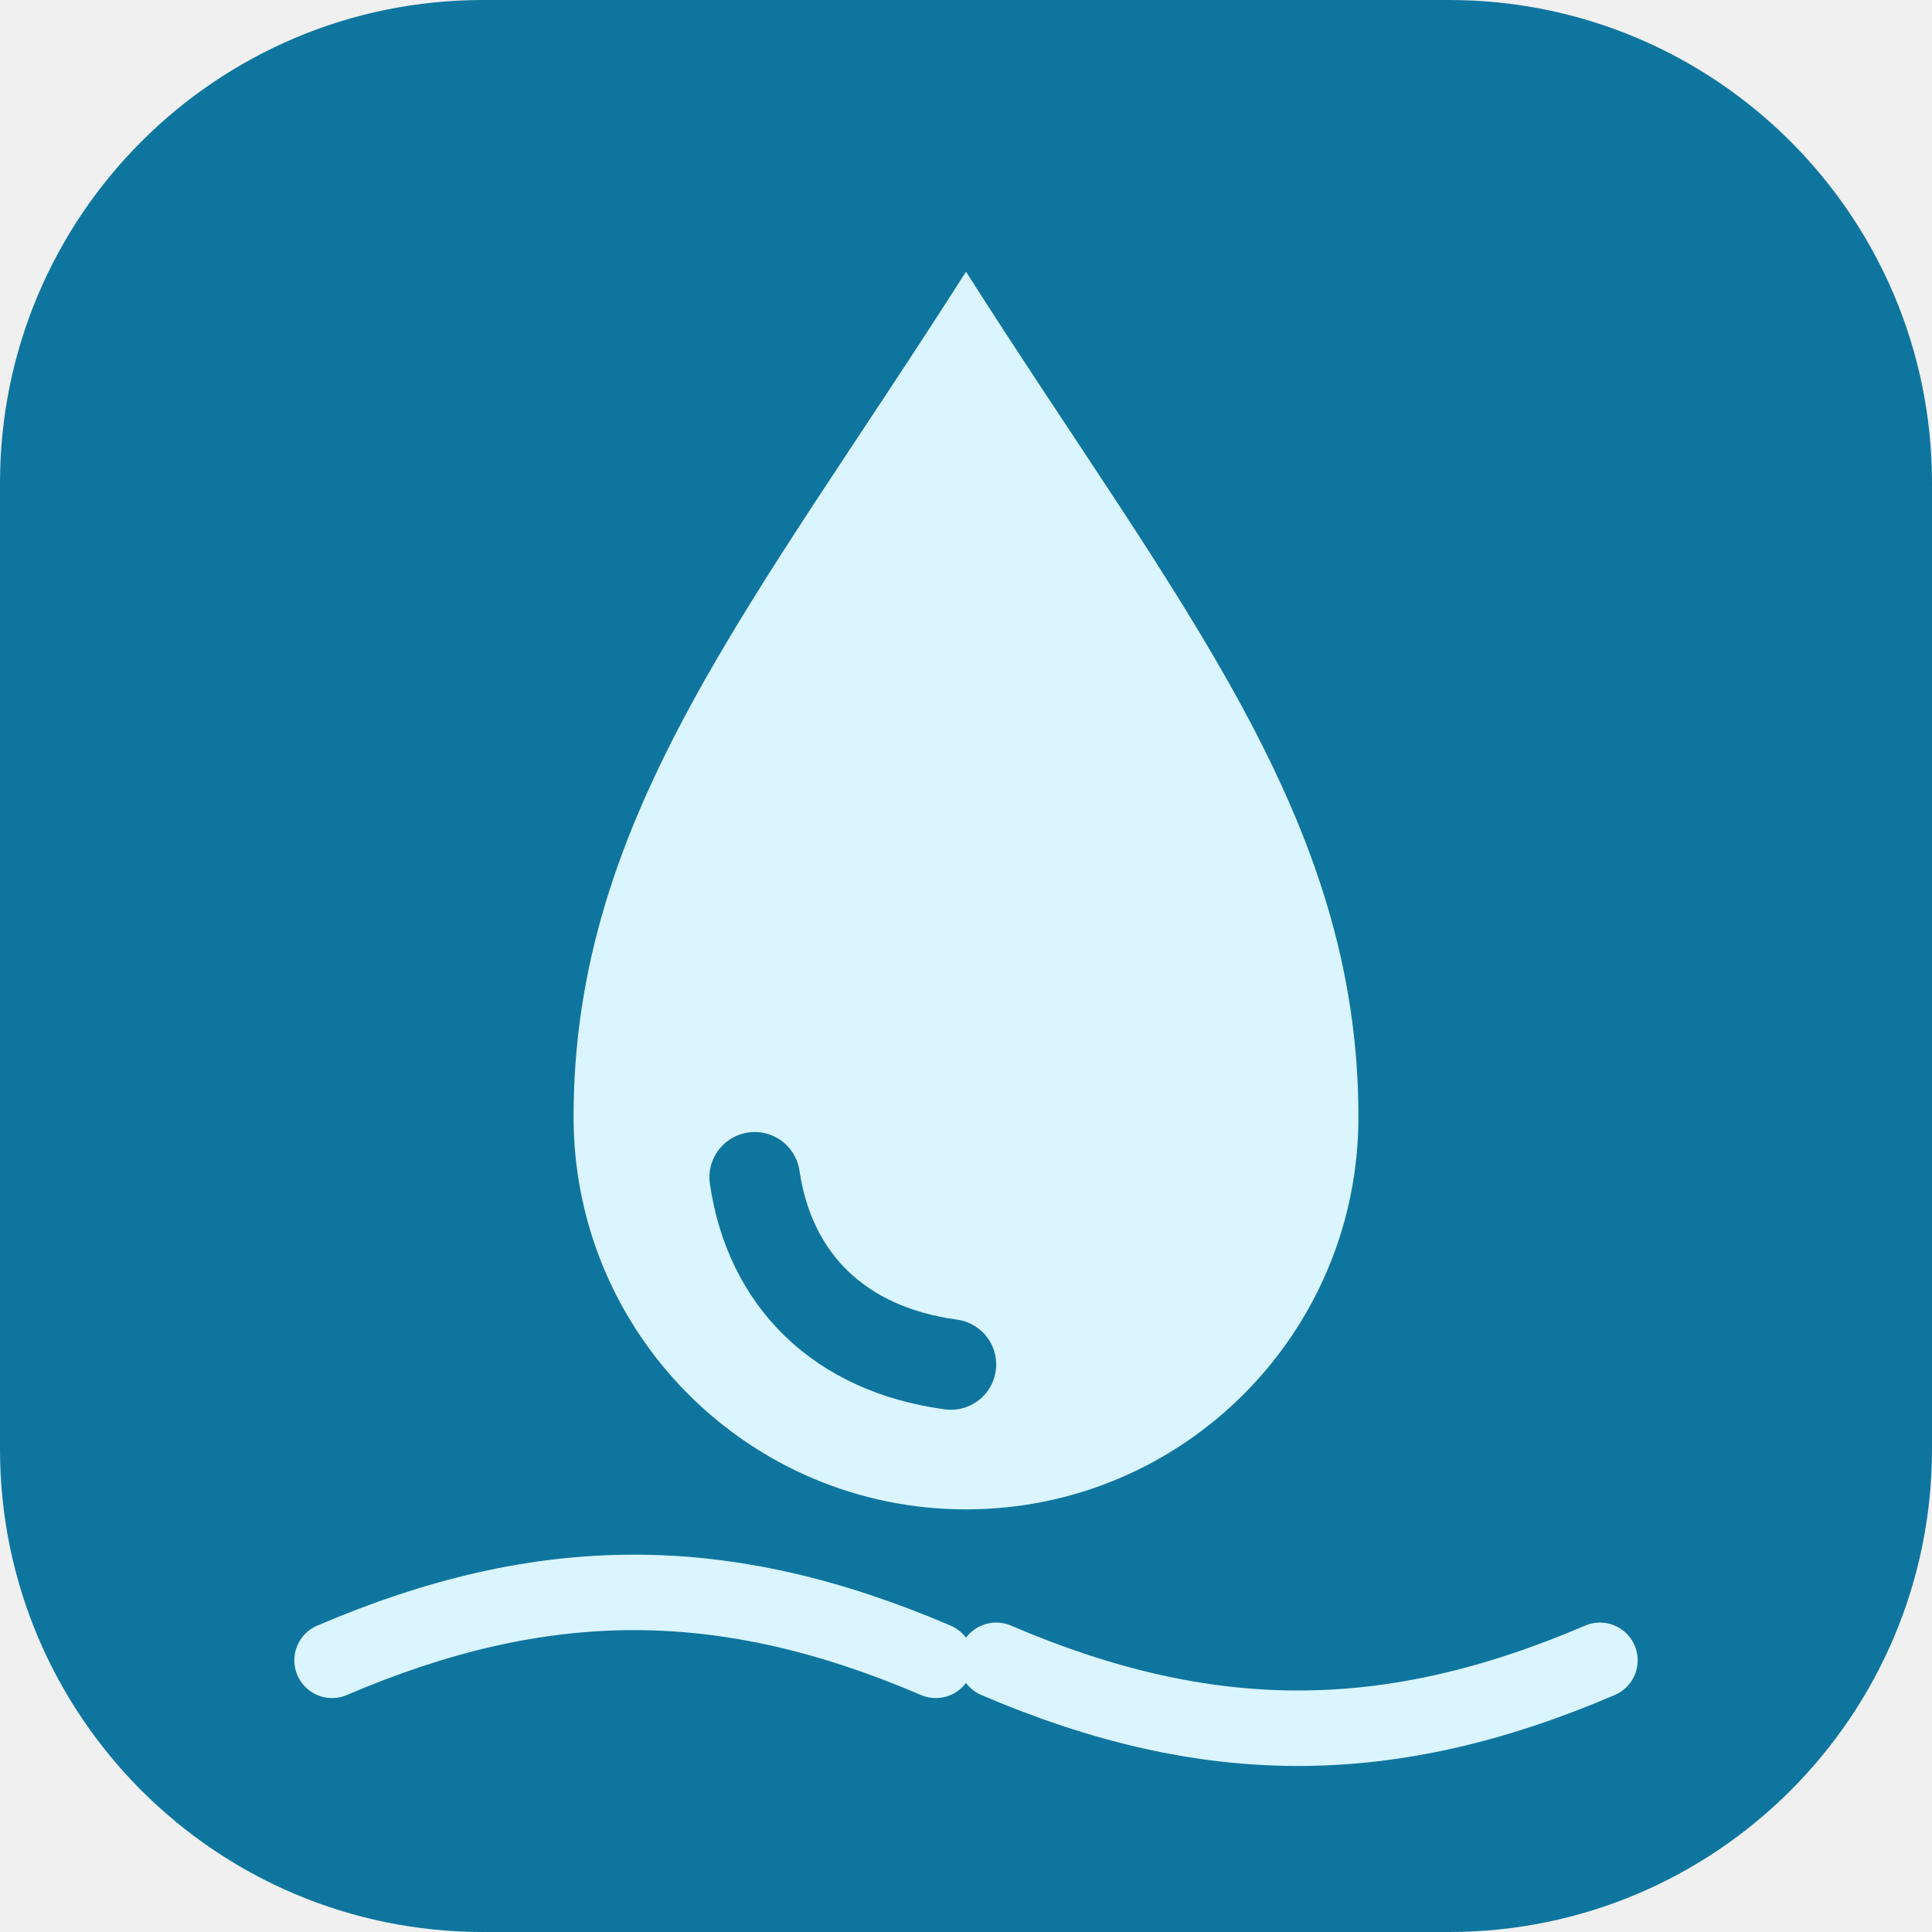
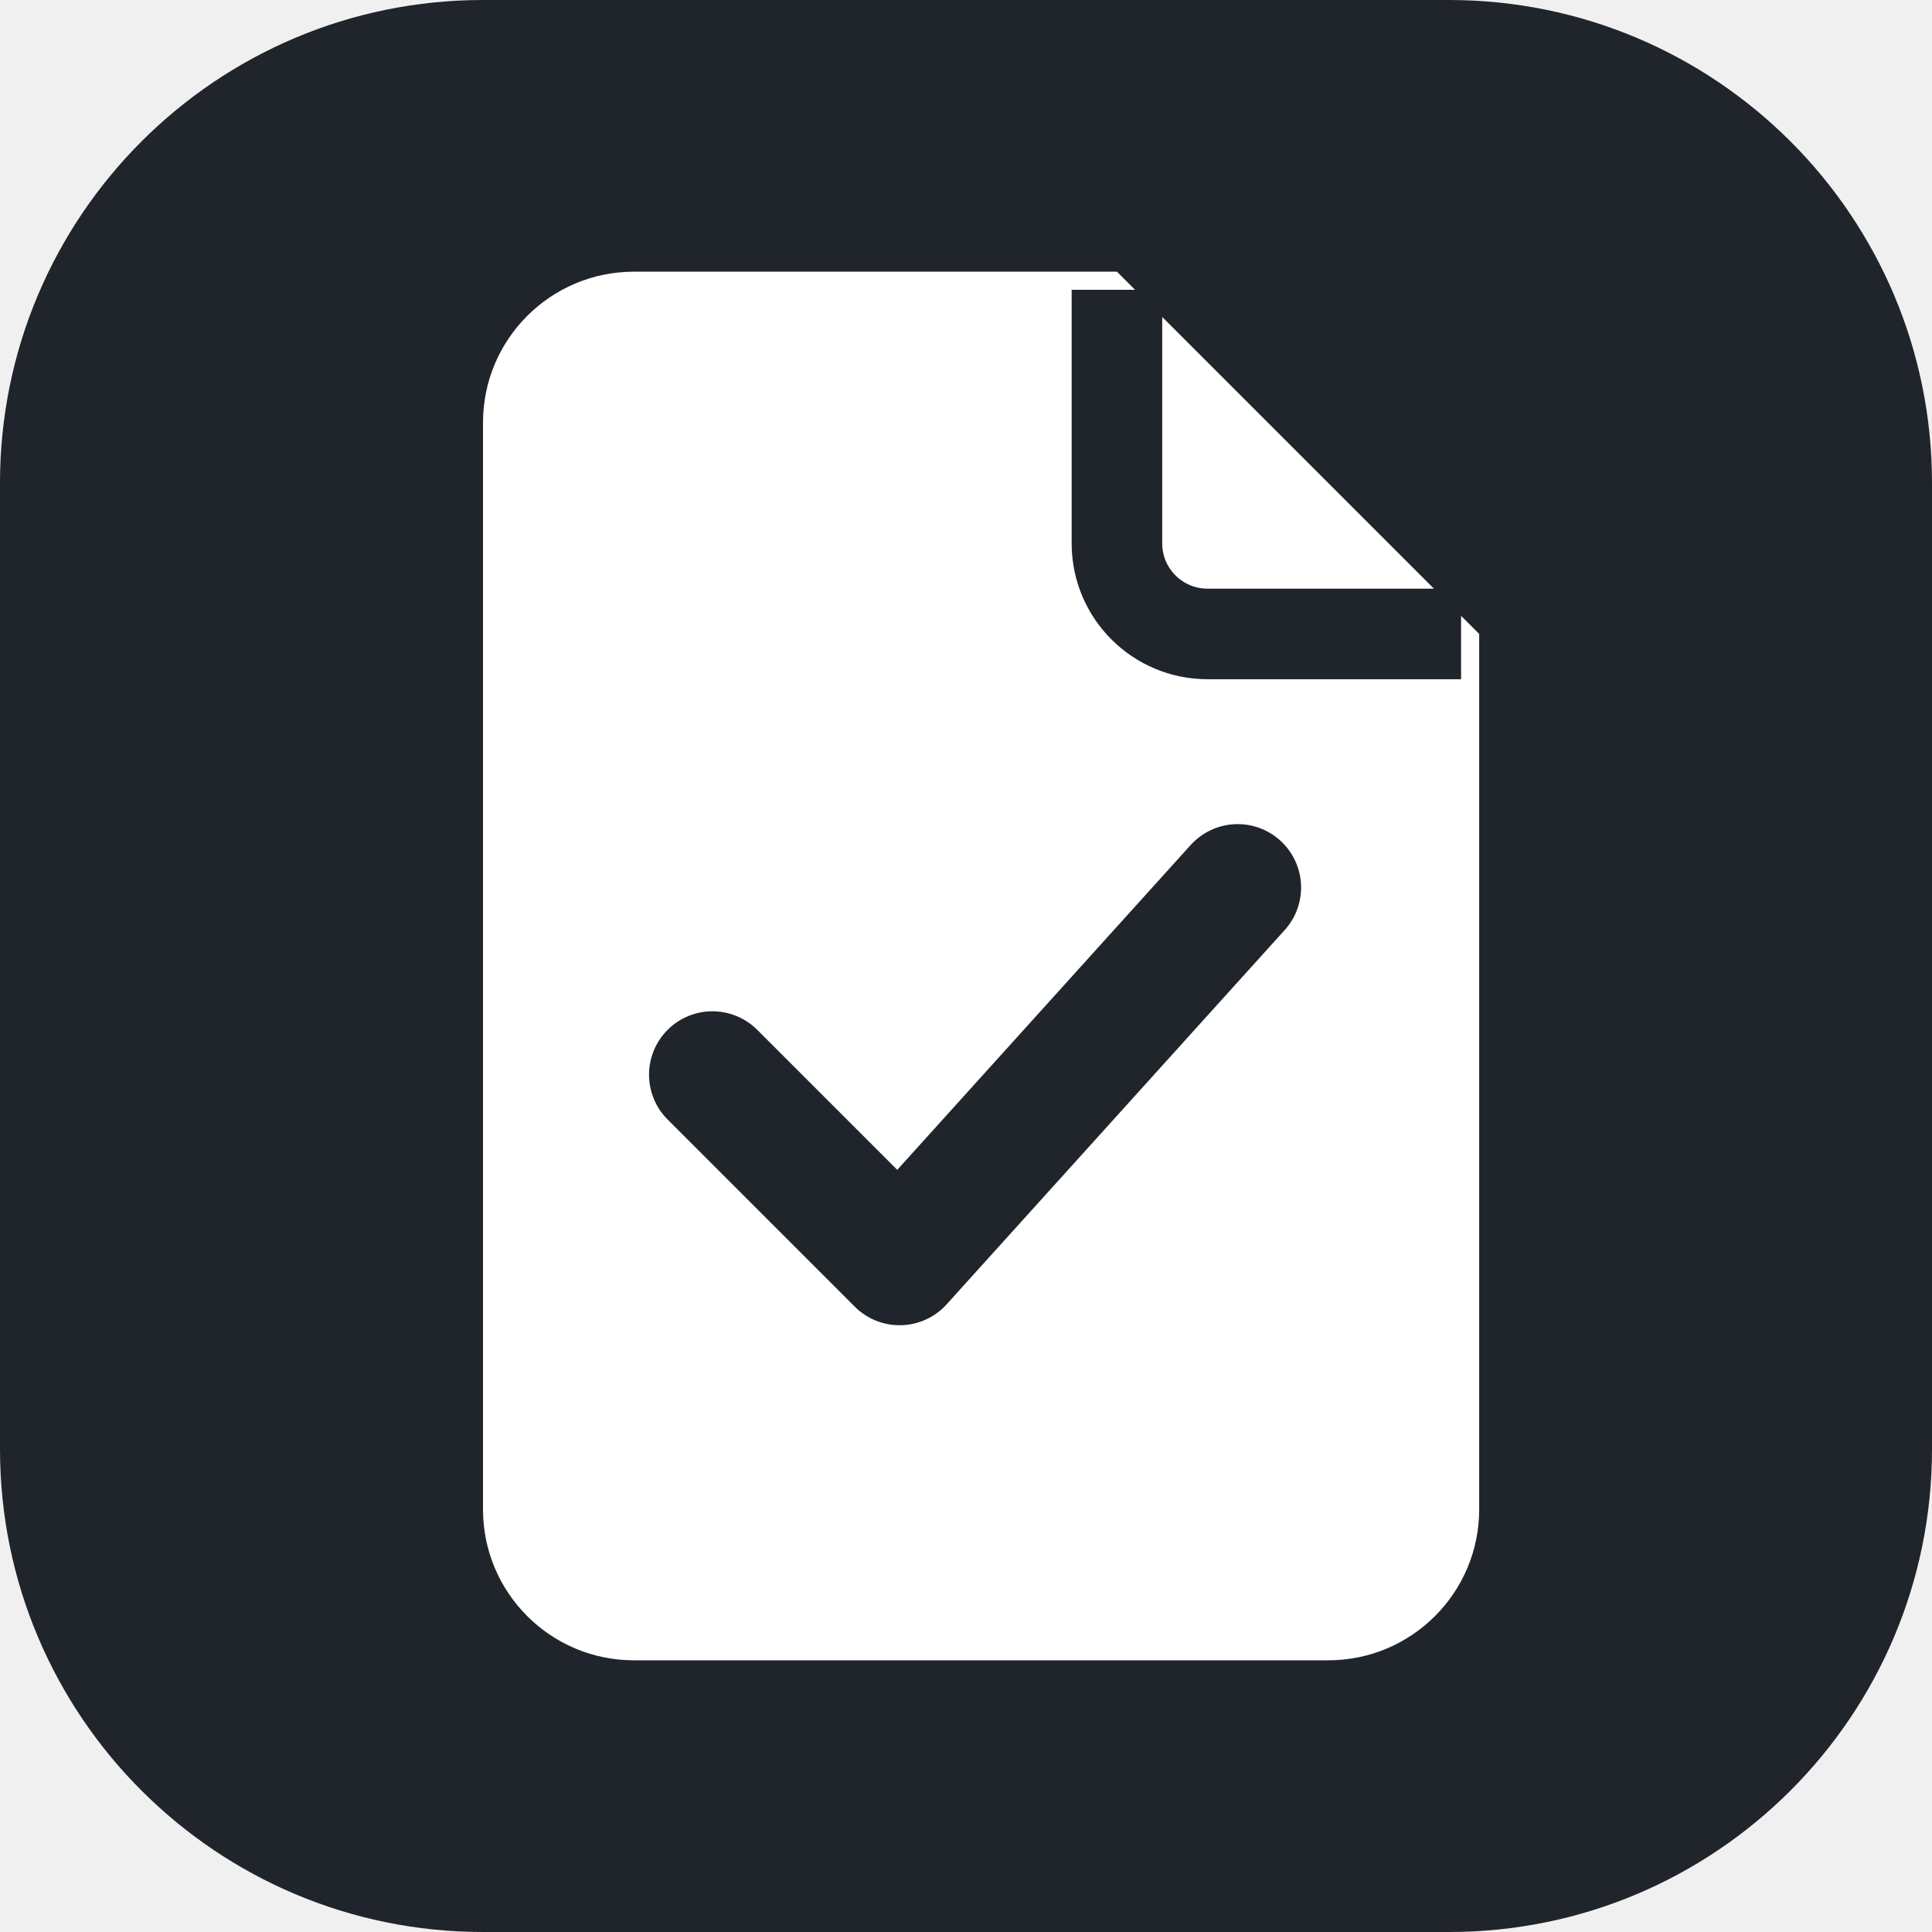
<svg xmlns="http://www.w3.org/2000/svg" viewBox="0 0 64 64">
-   <rect width="64" height="64" rx="16" fill="#0e759f" />
-   <path d="M32 9C25 20 19 27 19 37a13 13 0 0 0 26 0C45 27 39 20 32 9Z" fill="#daf5ff" />
-   <path d="M25 39c.5 3.4 2.8 5.7 6.5 6.2" fill="none" stroke="#0e759f" stroke-linecap="round" stroke-width="3" />
-   <path d="M11 55c7-3 13-3 20 0m2 0c7 3 13 3 20 0" fill="none" stroke="#daf5ff" stroke-linecap="round" stroke-width="2.5" />
+   <rect width="64" height="64" rx="16" fill="#20242b" />
+   <path d="M21 9h16l12 12v29a5 5 0 0 1-5 5H21a5 5 0 0 1-5-5V14a5 5 0 0 1 5-5Z" fill="#ffffff" />
+   <path d="M37 9.6V18a3 3 0 0 0 3 3h8.4" fill="none" stroke="#20242b" stroke-width="3" stroke-linejoin="round" />
+   <path d="M23.6 35.6l6.2 6.2 11.2-12.4" fill="none" stroke="#20242b" stroke-width="4.2" stroke-linecap="round" stroke-linejoin="round" />
</svg>
